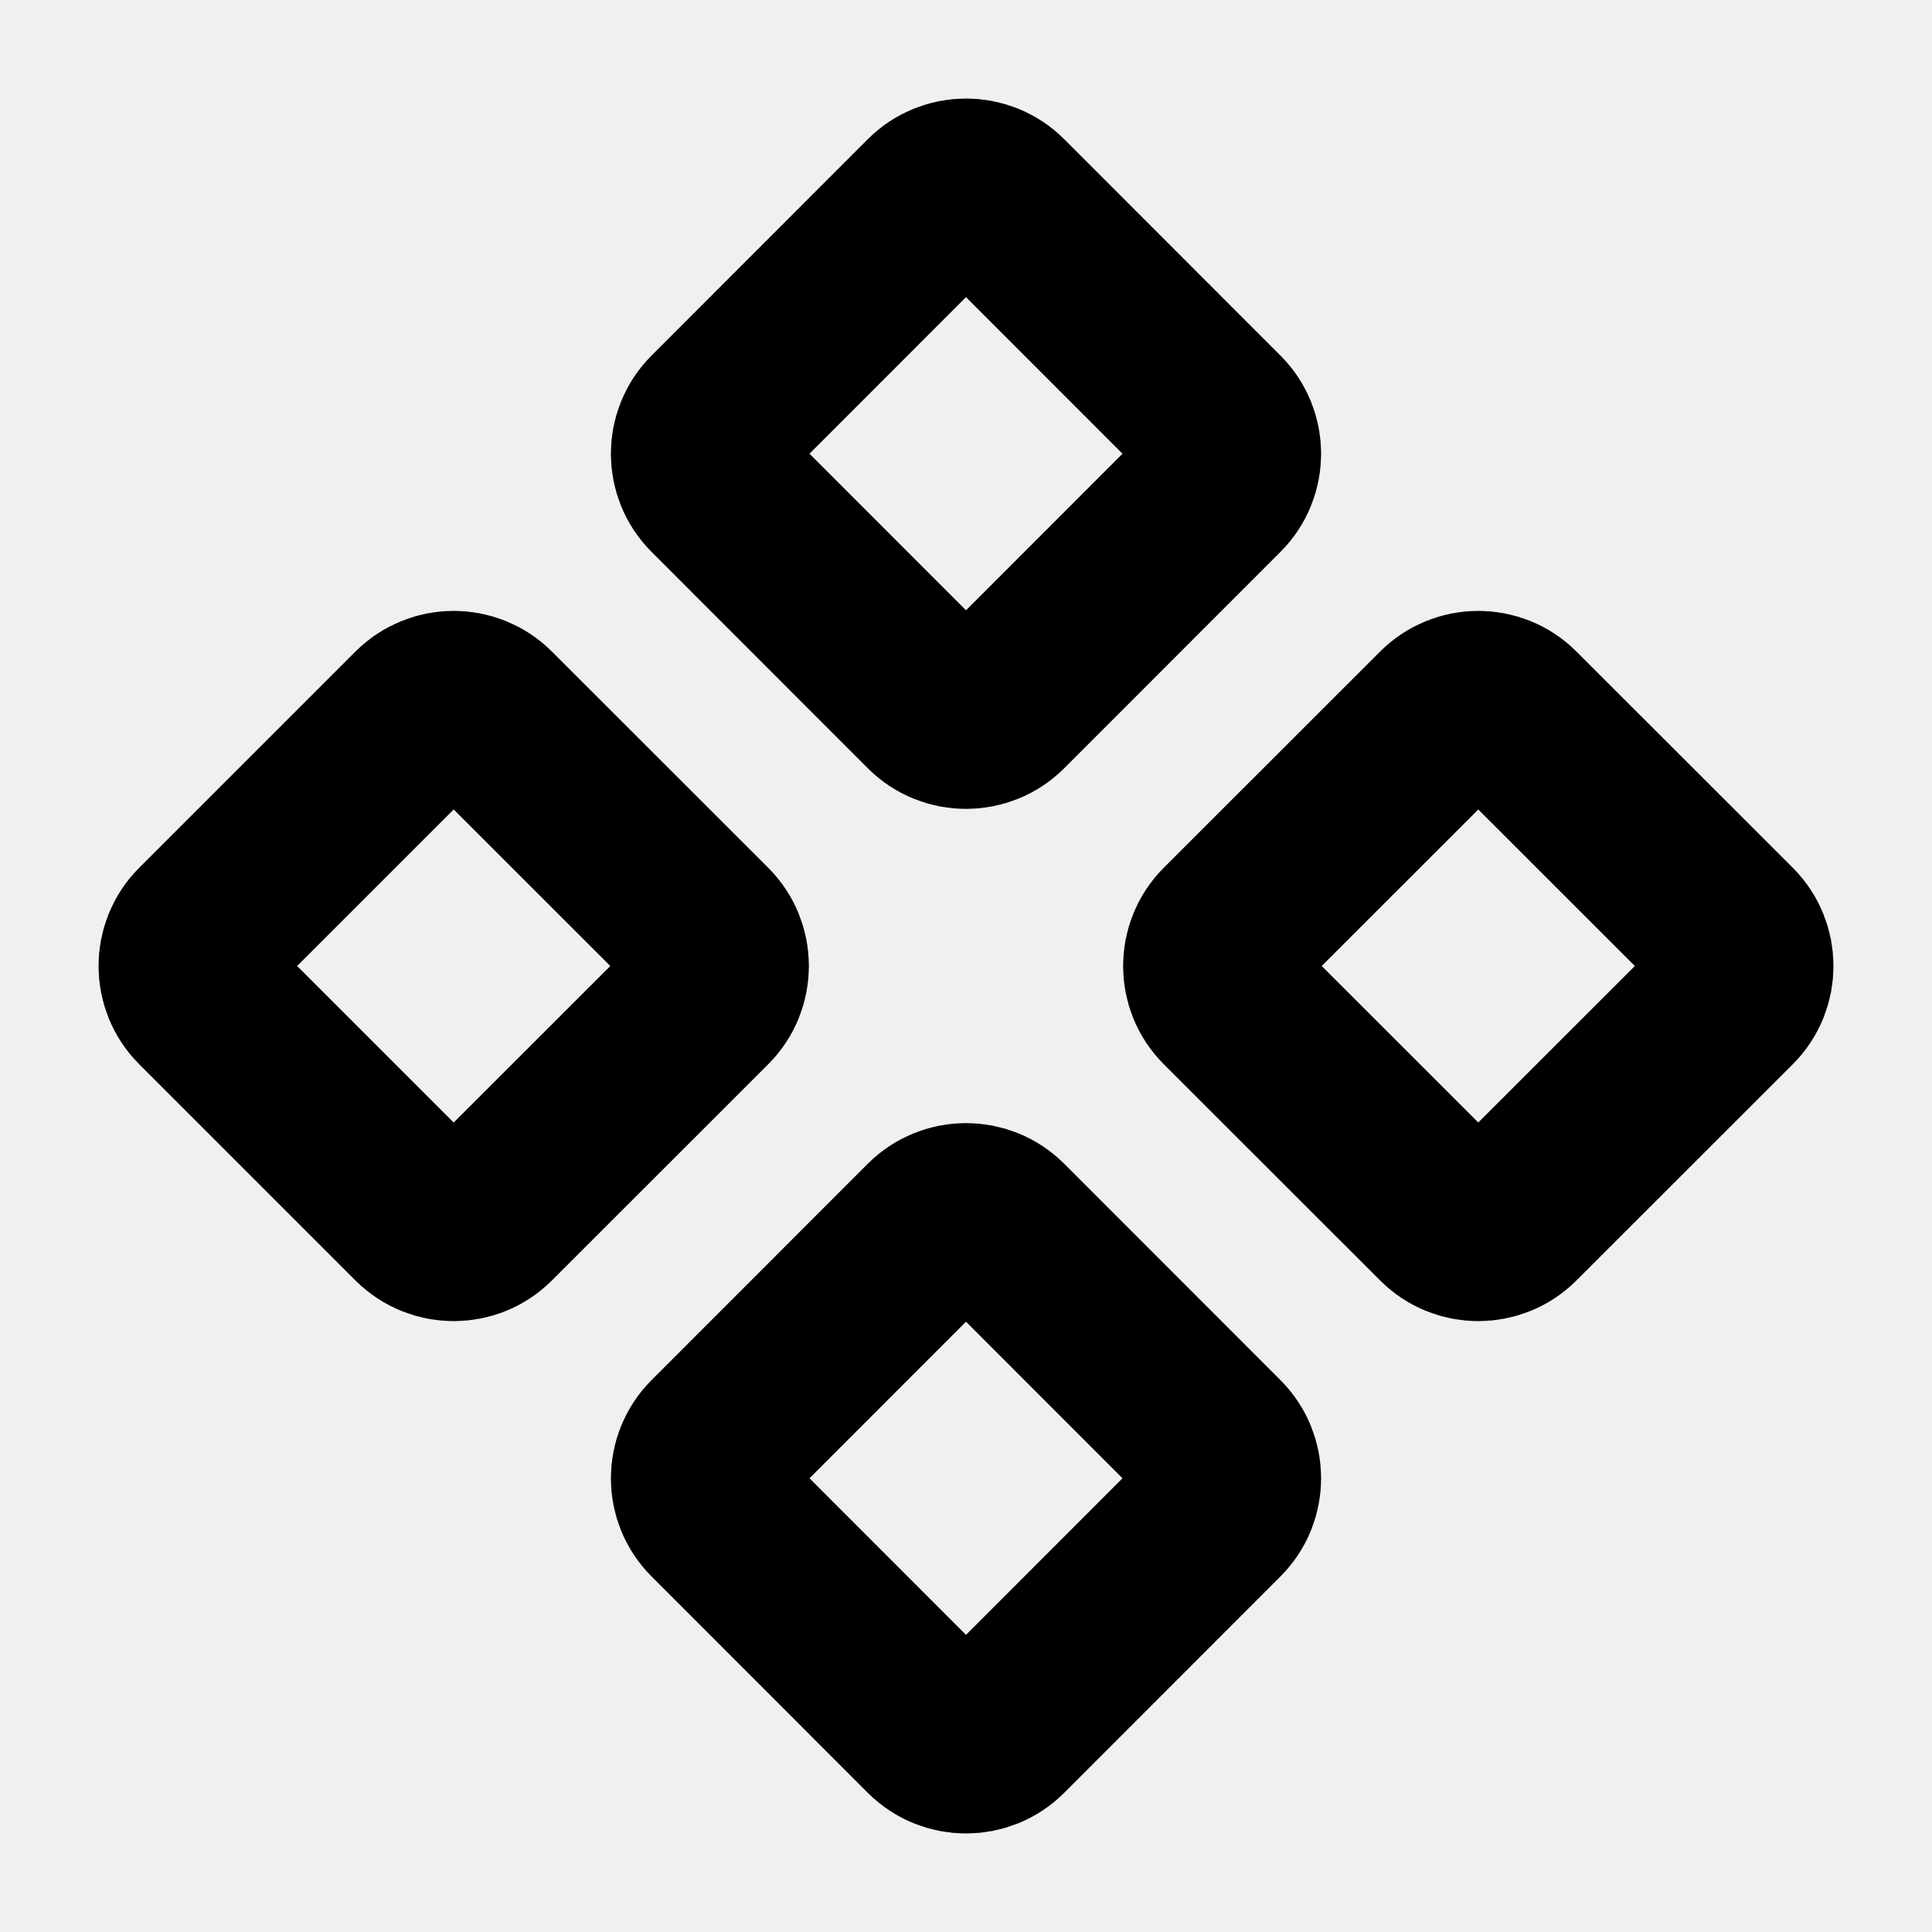
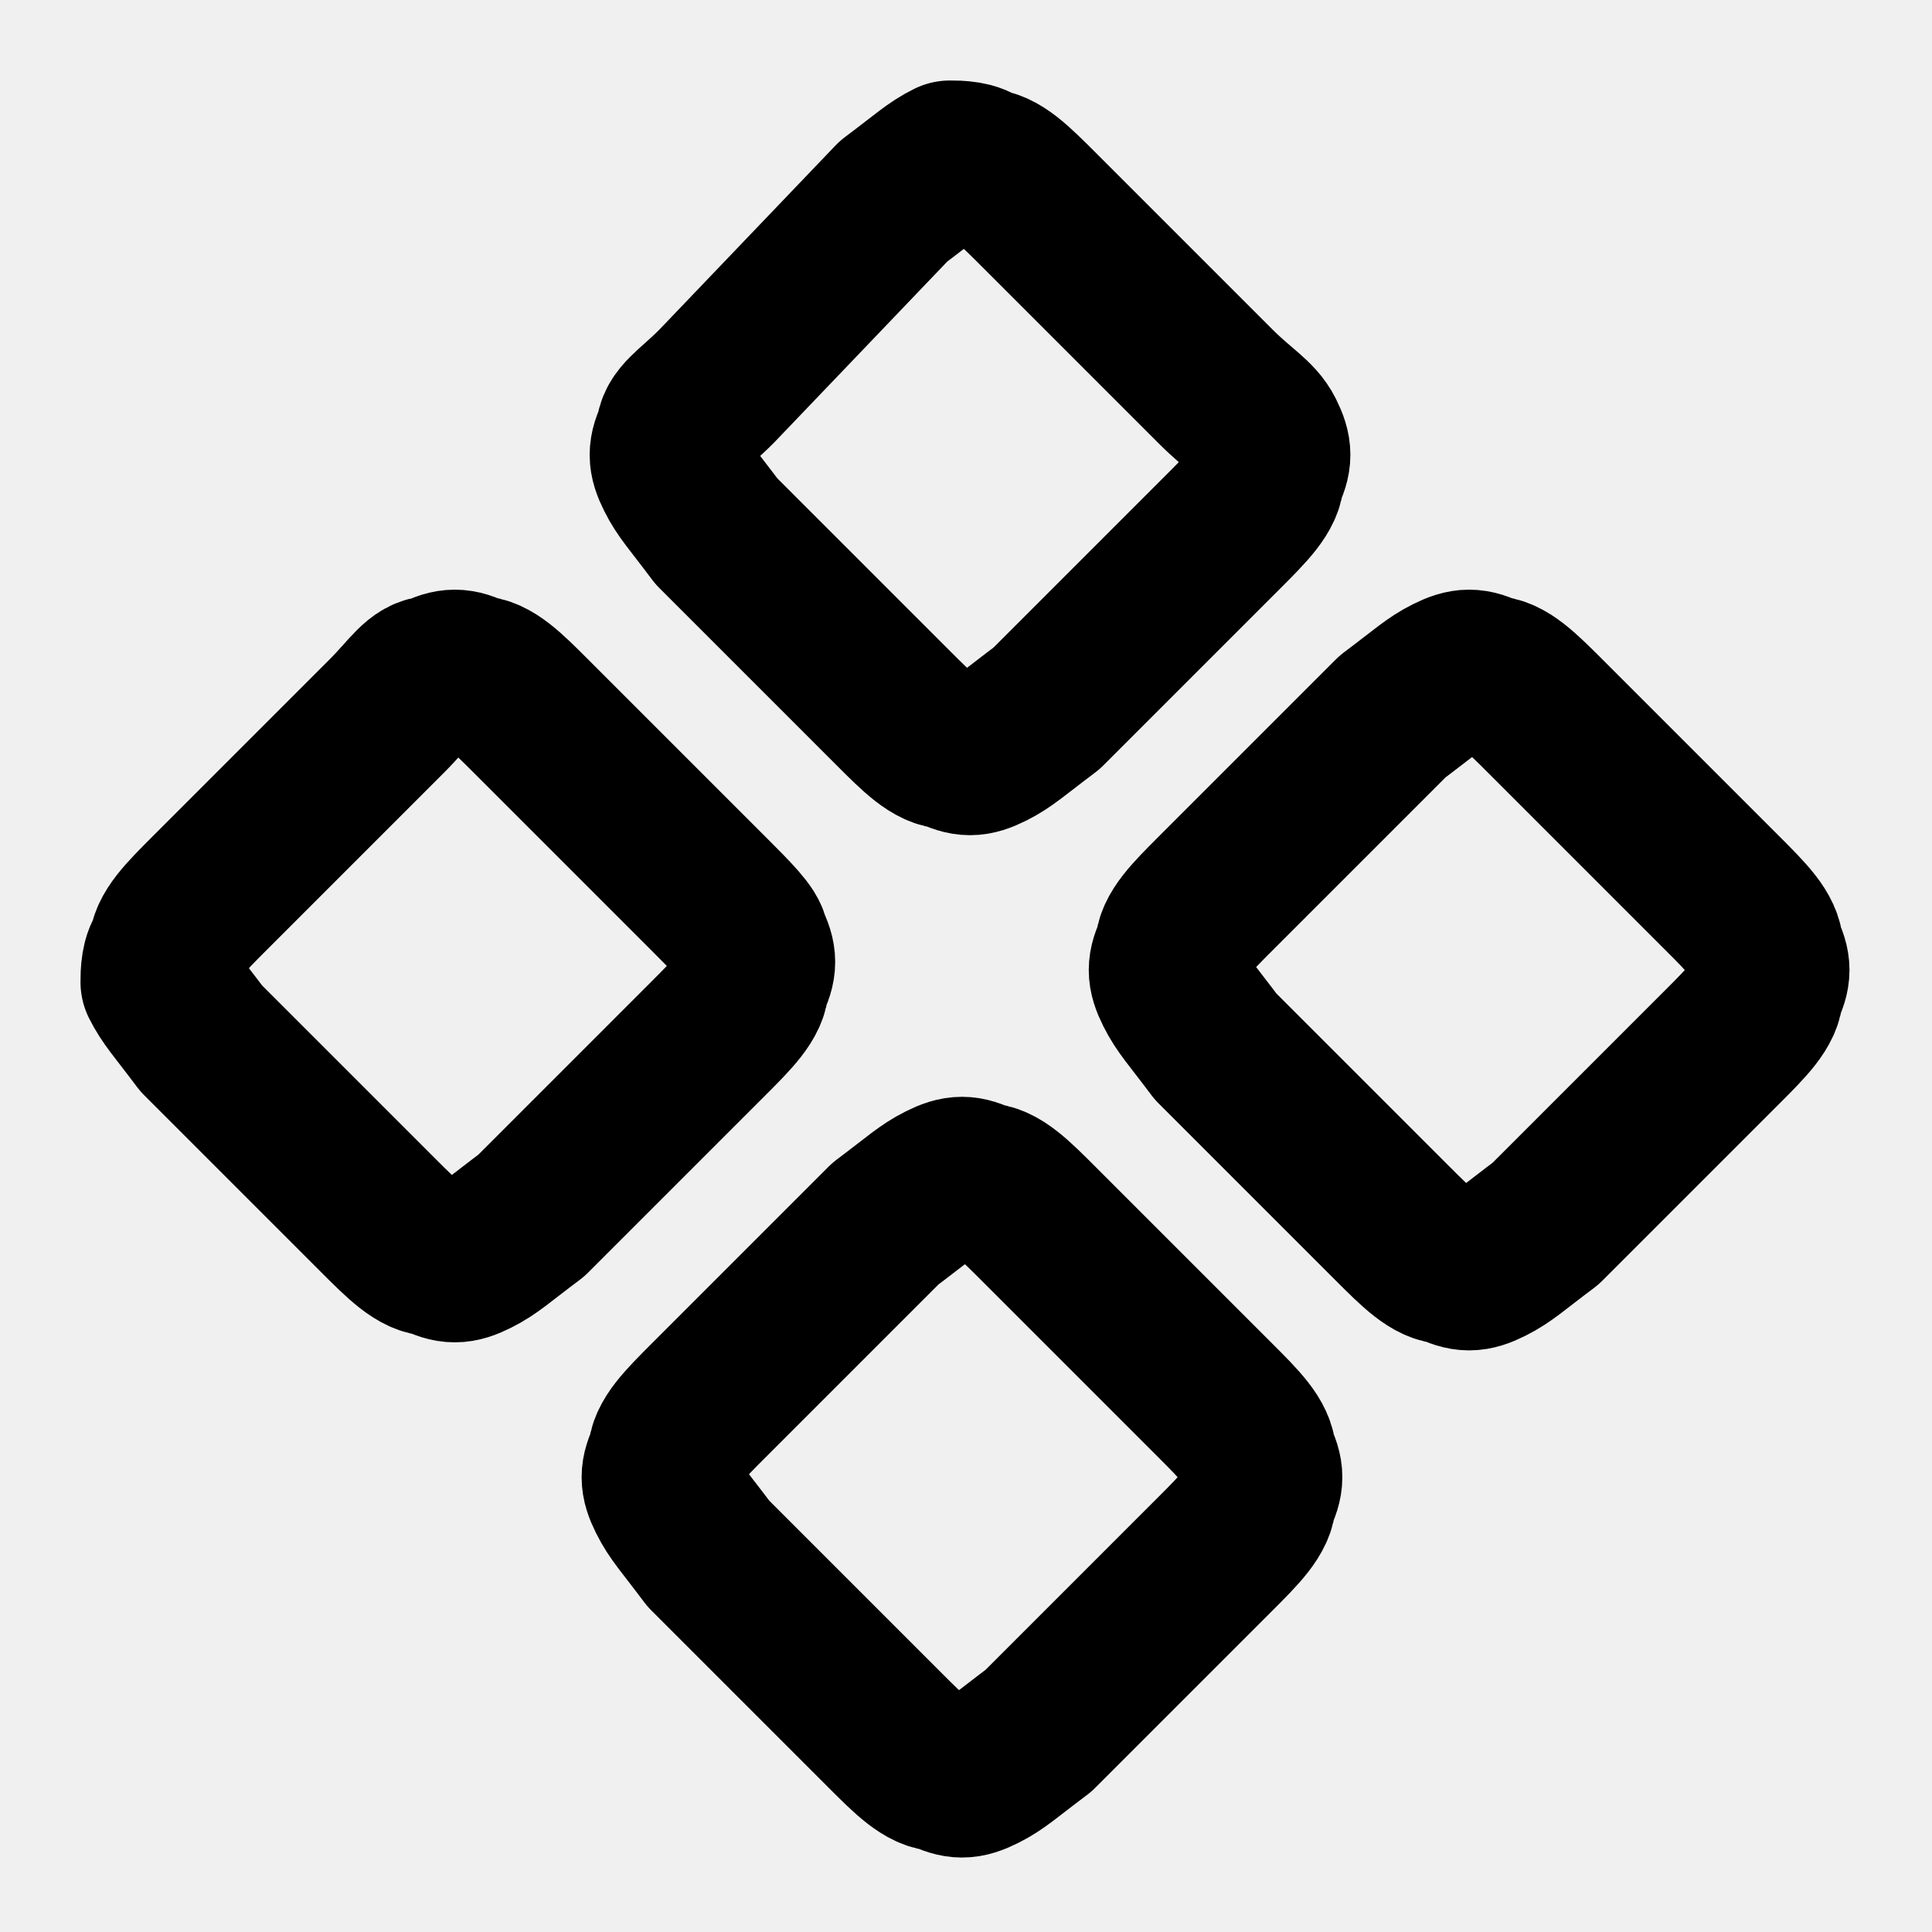
- <svg xmlns="http://www.w3.org/2000/svg" width="16" height="16" viewBox="0 0 16 16" fill="none">
-   <g clip-path="url(#clip0_1_6407)">
-     <path d="M3.474 10.074L1.683 8.283C1.527 8.127 1.527 7.873 1.683 7.717L3.474 5.926C3.631 5.77 3.884 5.77 4.04 5.926L5.832 7.717C5.988 7.873 5.988 8.127 5.832 8.283L4.04 10.074C3.884 10.23 3.631 10.23 3.474 10.074Z" stroke="black" stroke-width="1.5" />
-     <path d="M7.717 14.317L5.926 12.525C5.77 12.369 5.77 12.116 5.926 11.96L7.717 10.168C7.873 10.012 8.127 10.012 8.283 10.168L10.074 11.96C10.23 12.116 10.23 12.369 10.074 12.525L8.283 14.317C8.127 14.473 7.873 14.473 7.717 14.317Z" stroke="black" stroke-width="1.5" />
-     <path d="M7.717 5.832L5.926 4.04C5.77 3.884 5.77 3.631 5.926 3.475L7.717 1.683C7.873 1.527 8.127 1.527 8.283 1.683L10.074 3.475C10.23 3.631 10.23 3.884 10.074 4.04L8.283 5.832C8.127 5.988 7.873 5.988 7.717 5.832Z" stroke="black" stroke-width="1.5" />
-     <path d="M11.96 10.074L10.168 8.283C10.012 8.127 10.012 7.873 10.168 7.717L11.96 5.926C12.116 5.77 12.369 5.77 12.525 5.926L14.317 7.717C14.473 7.873 14.473 8.127 14.317 8.283L12.525 10.074C12.369 10.23 12.116 10.23 11.96 10.074Z" stroke="black" stroke-width="1.5" />
-   </g>
-   <defs>
-     <clipPath id="clip0_1_6407">
-       <rect width="16" height="16" fill="white" />
-     </clipPath>
-   </defs>
+ <svg xmlns="http://www.w3.org/2000/svg" width="24" height="24" viewBox="0 0 24 24" fill="none">
+   <path d="M15.1 4.8L12.9 2.6C12.6 2.3 12.4 2.1 12.2 2.1C12.1 2 11.9 2 11.8 2C11.6 2.1 11.5 2.2 11.1 2.5L8.9 4.8C8.6 5.1 8.4 5.2 8.4 5.4C8.3 5.6 8.3 5.7 8.4 5.9C8.5 6.1 8.6 6.2 8.9 6.6L11.1 8.8C11.4 9.1 11.6 9.3 11.8 9.3C12 9.4 12.1 9.4 12.3 9.3C12.5 9.2 12.6 9.1 13 8.8L15.2 6.6C15.5 6.3 15.7 6.1 15.7 5.9C15.8 5.7 15.8 5.6 15.7 5.4C15.6 5.2 15.4 5.1 15.1 4.8ZM21.4 11.1L19.2 8.9C18.9 8.6 18.7 8.4 18.5 8.4C18.3 8.3 18.2 8.3 18 8.4C17.8 8.5 17.7 8.6 17.3 8.9L15.1 11.1C14.8 11.4 14.6 11.6 14.6 11.8C14.5 12 14.5 12.1 14.6 12.3C14.7 12.5 14.8 12.6 15.1 13L17.3 15.2C17.6 15.5 17.8 15.7 18 15.7C18.2 15.8 18.3 15.8 18.5 15.7C18.7 15.6 18.8 15.5 19.2 15.2L21.4 13C21.7 12.7 21.9 12.5 21.9 12.3C22 12.1 22 12 21.9 11.8C21.9 11.6 21.7 11.4 21.4 11.1ZM15.1 17.4L12.9 15.2C12.6 14.9 12.4 14.7 12.2 14.7C12 14.6 11.9 14.6 11.7 14.7C11.5 14.8 11.4 14.9 11 15.2L8.8 17.4C8.5 17.7 8.3 17.9 8.3 18.1C8.2 18.3 8.2 18.4 8.3 18.6C8.4 18.8 8.5 18.9 8.8 19.3L11 21.5C11.3 21.8 11.5 22 11.7 22C11.9 22.1 12 22.1 12.2 22C12.4 21.9 12.5 21.8 12.9 21.5L15.1 19.3C15.4 19 15.6 18.8 15.6 18.6C15.7 18.4 15.7 18.3 15.6 18.1C15.6 17.9 15.4 17.7 15.1 17.4ZM8.8 11.1L6.6 8.9C6.3 8.6 6.1 8.4 5.9 8.4C5.7 8.3 5.6 8.3 5.4 8.4C5.2 8.4 5.1 8.6 4.8 8.9L2.6 11.1C2.3 11.4 2.1 11.6 2.1 11.8C2 11.9 2 12.1 2 12.2C2.1 12.4 2.2 12.5 2.5 12.9L4.7 15.1C5 15.4 5.2 15.6 5.4 15.6C5.6 15.7 5.7 15.7 5.9 15.6C6.1 15.5 6.2 15.4 6.6 15.1L8.8 12.9C9.1 12.6 9.3 12.4 9.3 12.2C9.4 12 9.4 11.9 9.3 11.7C9.3 11.6 9.1 11.4 8.8 11.1Z" stroke="black" stroke-width="2" stroke-linecap="round" stroke-linejoin="round" />
</svg>
